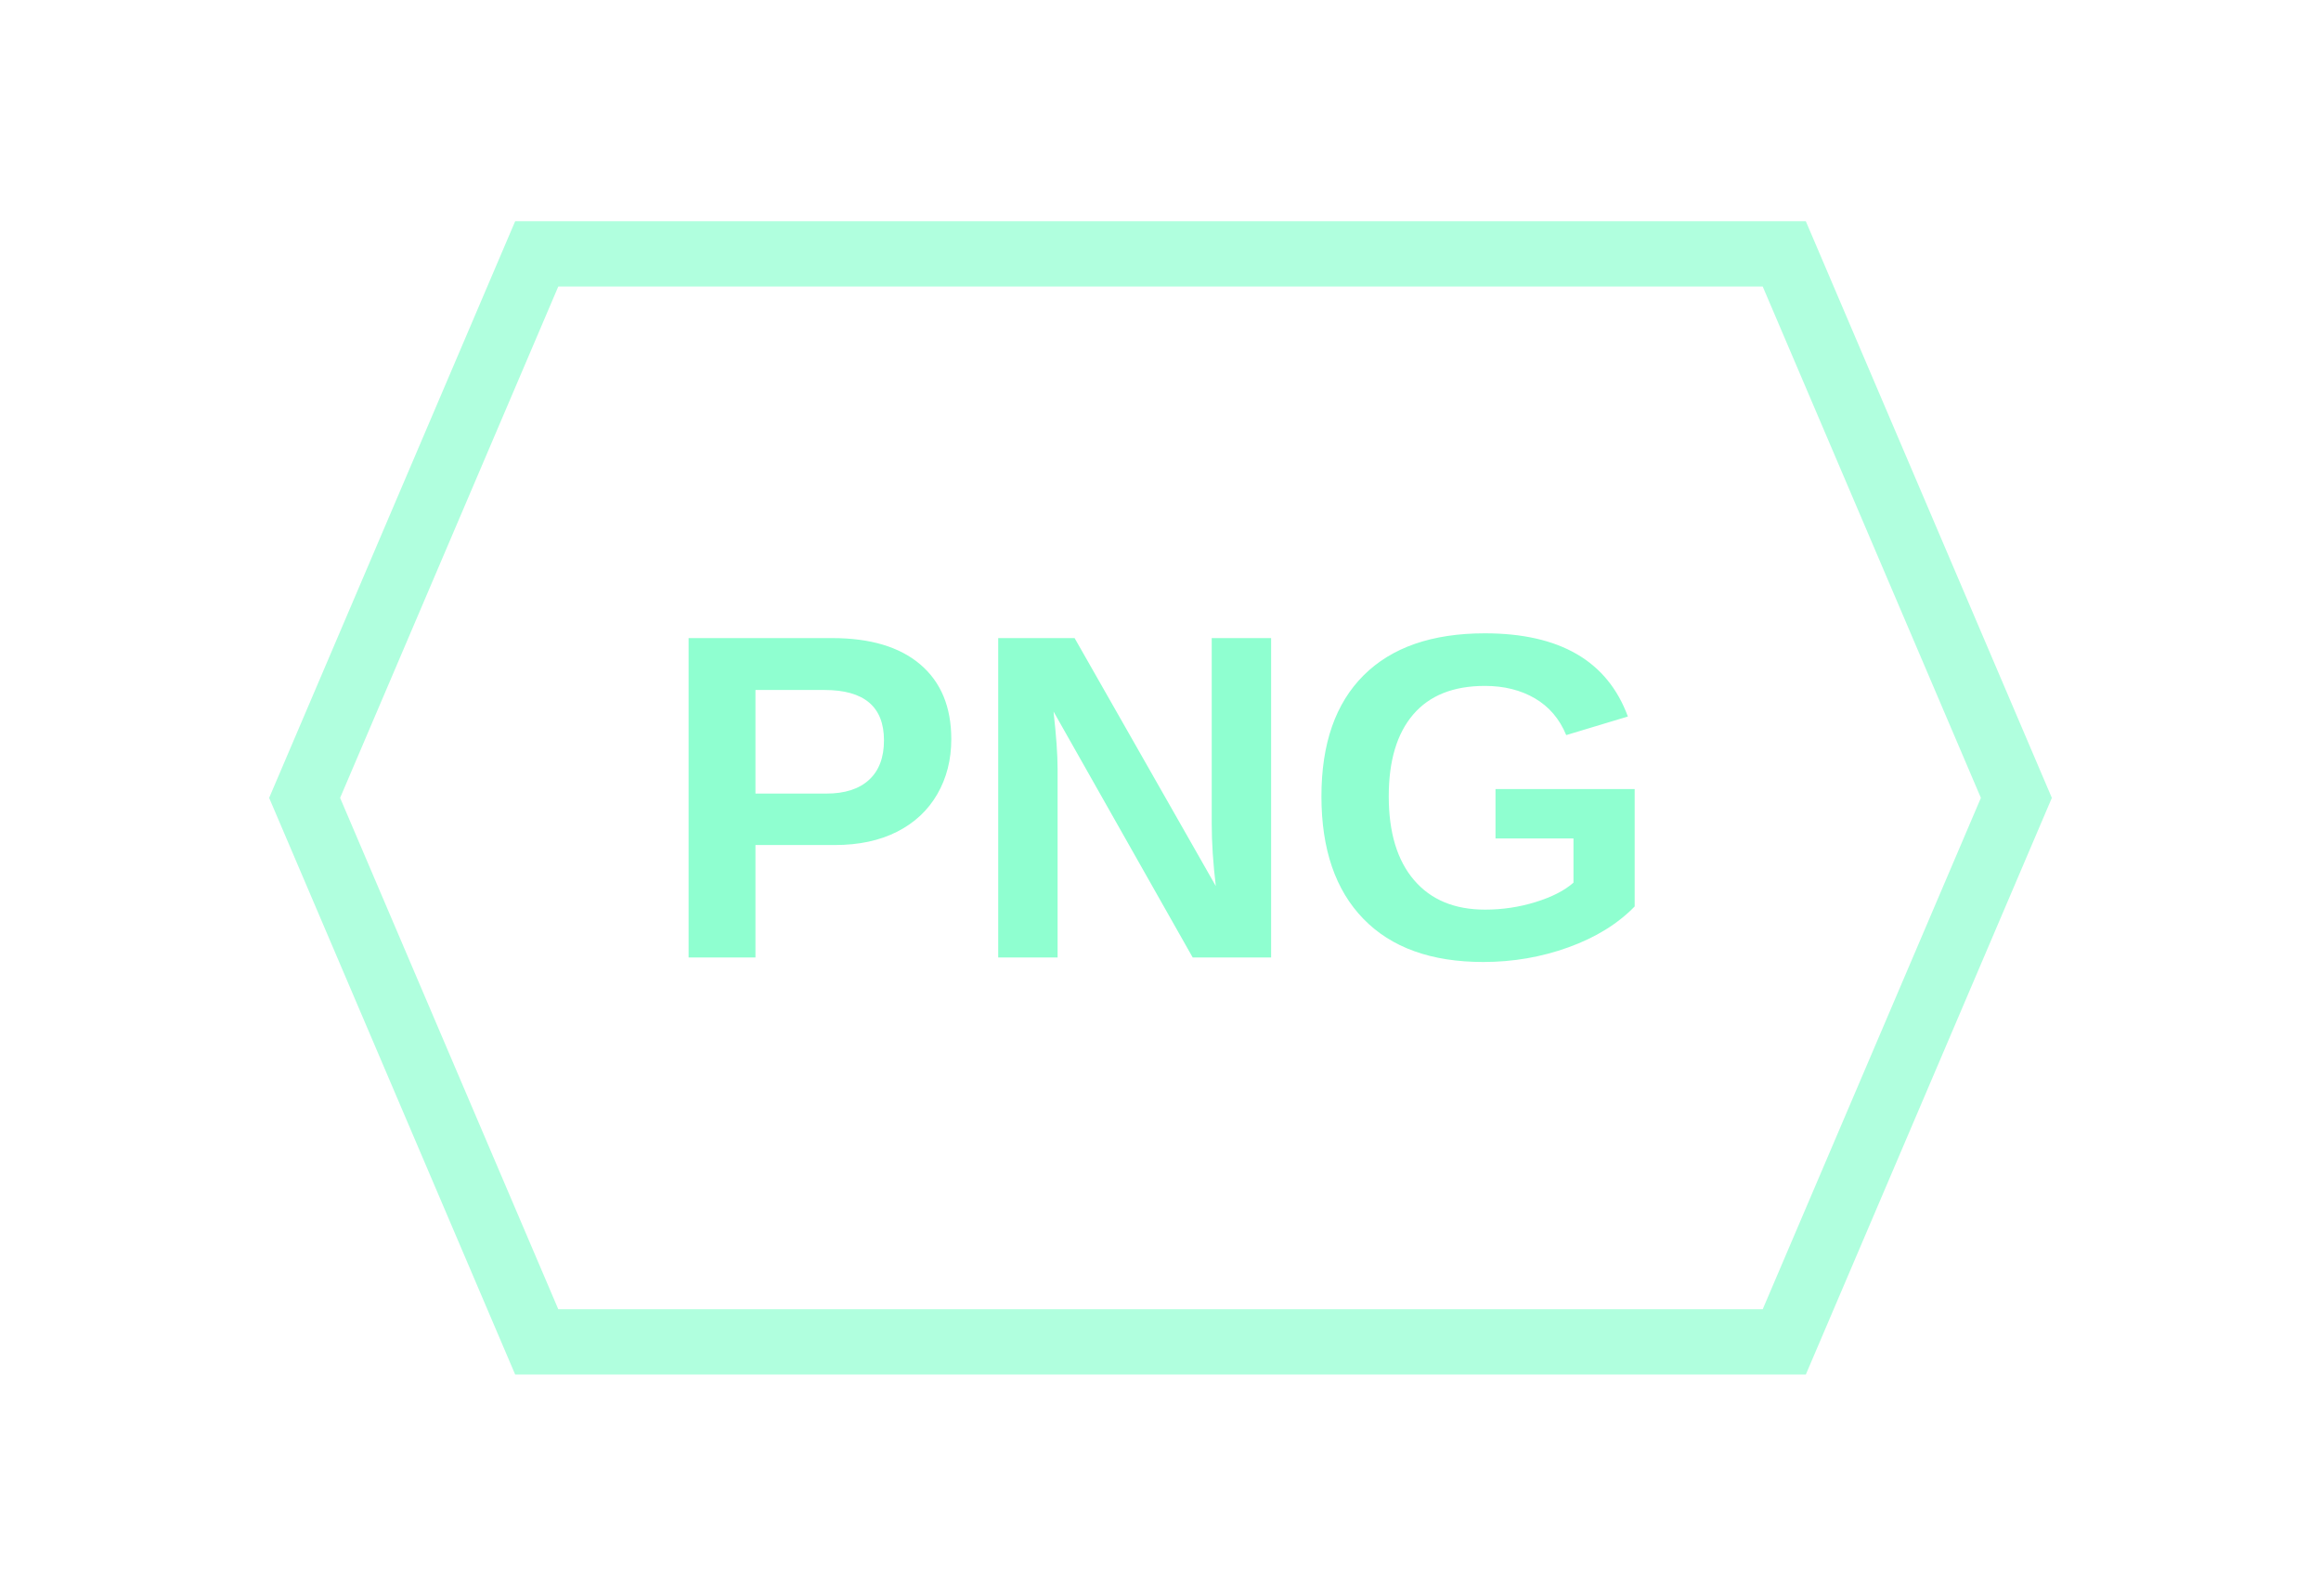
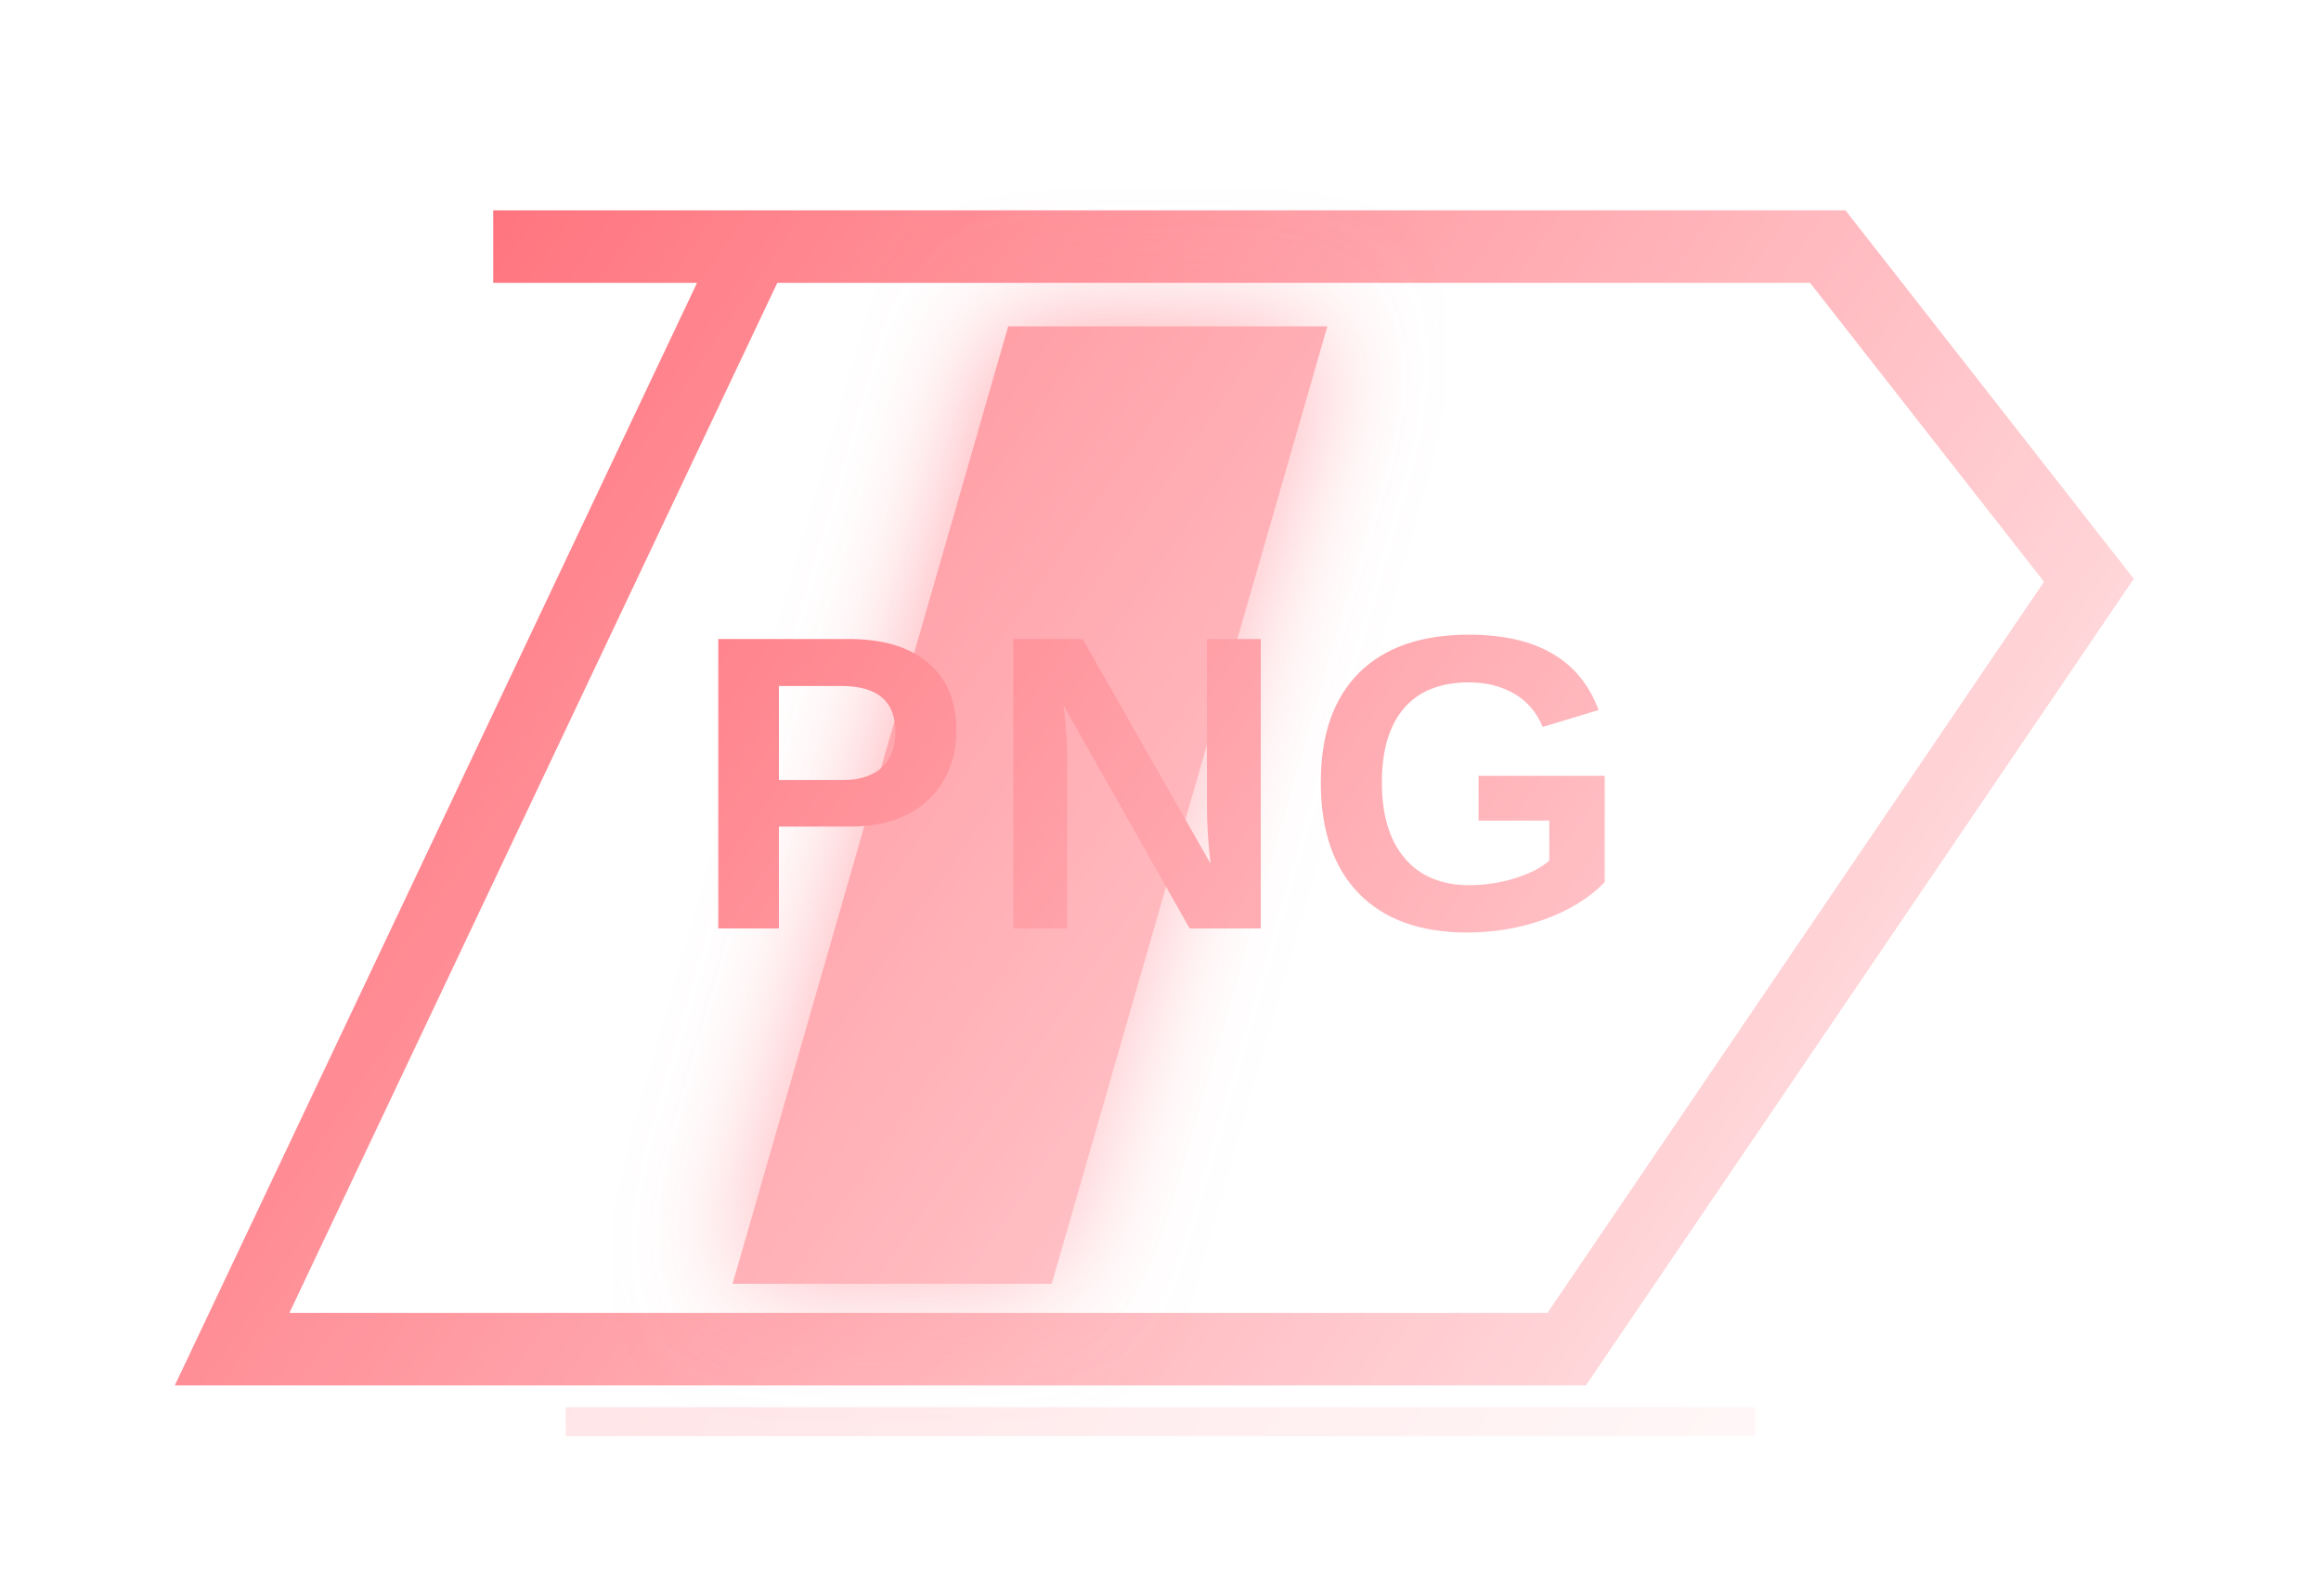
<svg xmlns="http://www.w3.org/2000/svg" viewBox="0 0 320 220" fill="none">
  <defs>
-     <linearGradient id="g" x1="40" y1="30" x2="280" y2="200">
-       <stop stop-color="#8fffd0" />
-       <stop offset="1" stop-color="#F5FAFF" />
+     <linearGradient id="g" x1="40" y1="28" x2="280" y2="194" gradientUnits="userSpaceOnUse">
+       <stop stop-color="#FF5A66" />
+       <stop offset="1" stop-color="#FFECEE" />
    </linearGradient>
+     <filter id="glow" x="-20%" y="-20%" width="140%" height="140%">
+       <feGaussianBlur stdDeviation="8" result="b" />
+       <feMerge>
+         <feMergeNode in="b" />
+         <feMergeNode in="SourceGraphic" />
+       </feMerge>
+     </filter>
  </defs>
-   <path d="M74 35H246L278 110L246 185H74L42 110Z" stroke="url(#g)" stroke-width="9" opacity=".7" />
-   <text x="160" y="132" text-anchor="middle" font-family="Arial,Helvetica,sans-serif" font-size="64" font-weight="900" fill="url(#g)">PNG</text>
+   <path d="M68 34H252L288 80L216 186H32L104 34Z" stroke="url(#g)" stroke-width="10" opacity=".9" />
+   <path d="M139 45H183L145 177H101L139 45Z" fill="url(#g)" opacity=".8" filter="url(#glow)" />
+   <text x="160" y="128" text-anchor="middle" font-family="Arial,Helvetica,sans-serif" font-size="58" font-weight="900" letter-spacing="2" fill="url(#g)">PNG</text>
+   <path d="M78 196H242" stroke="url(#g)" stroke-width="4" opacity=".25" />
</svg>
